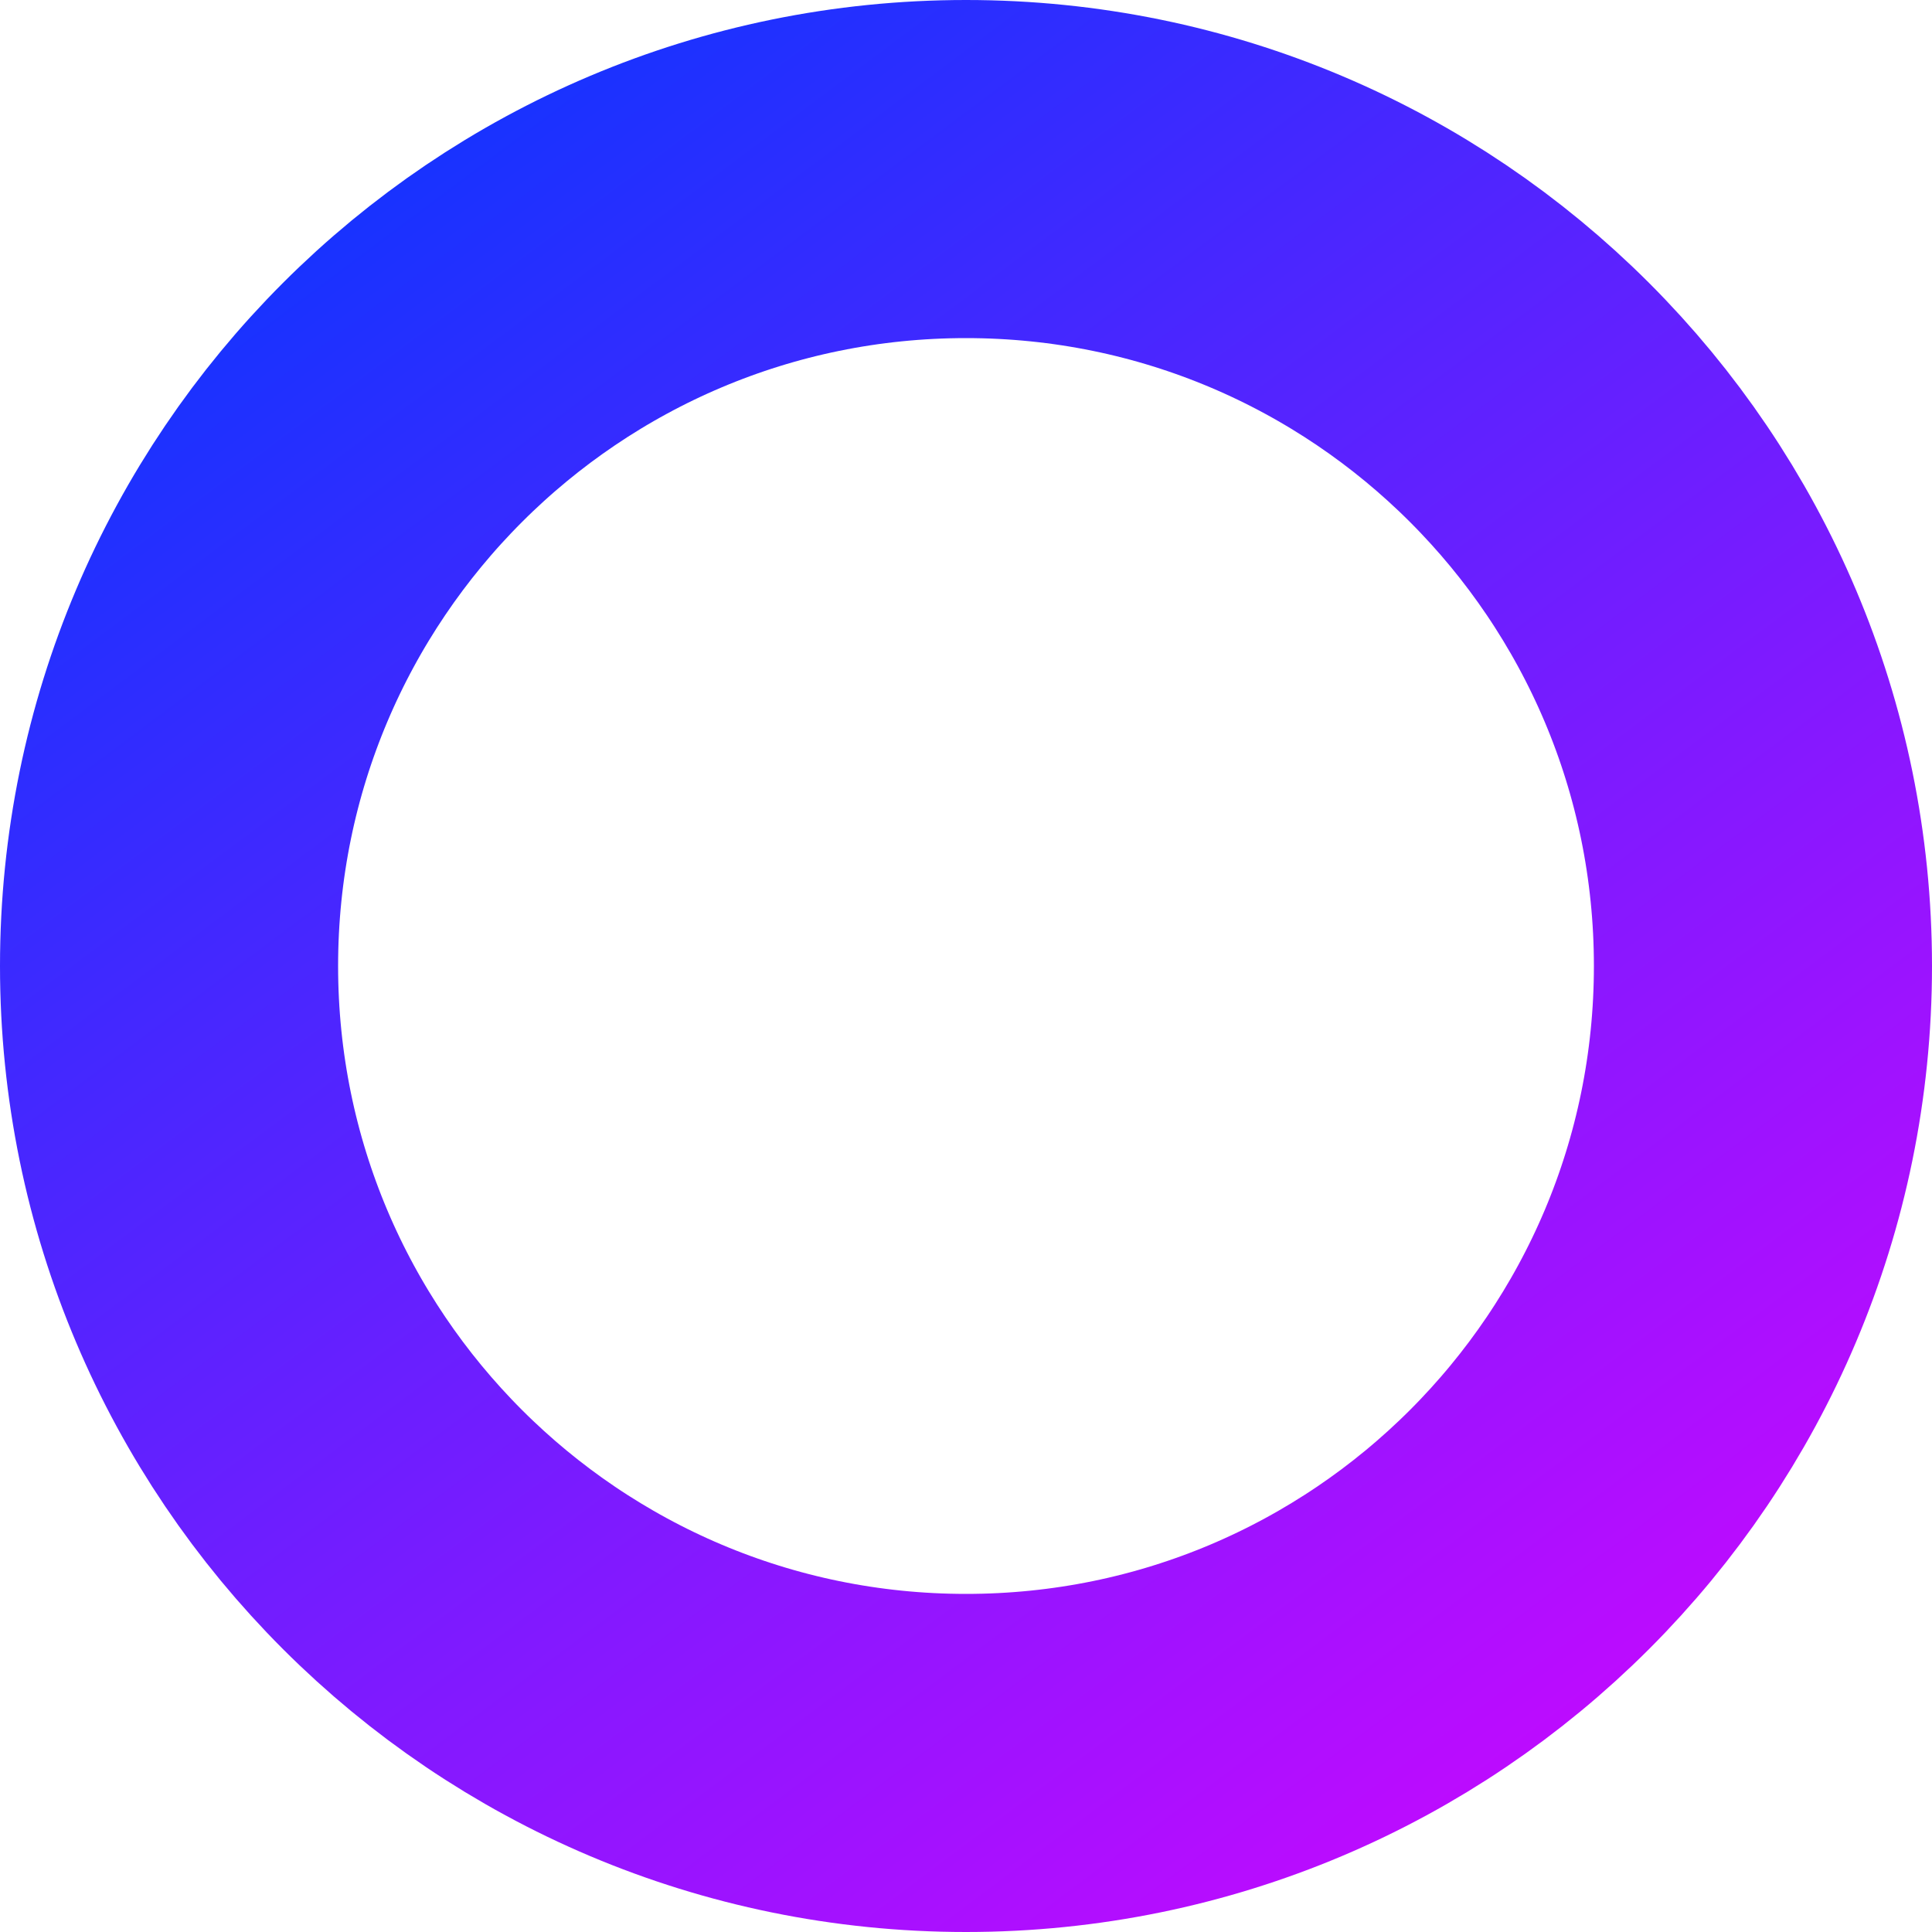
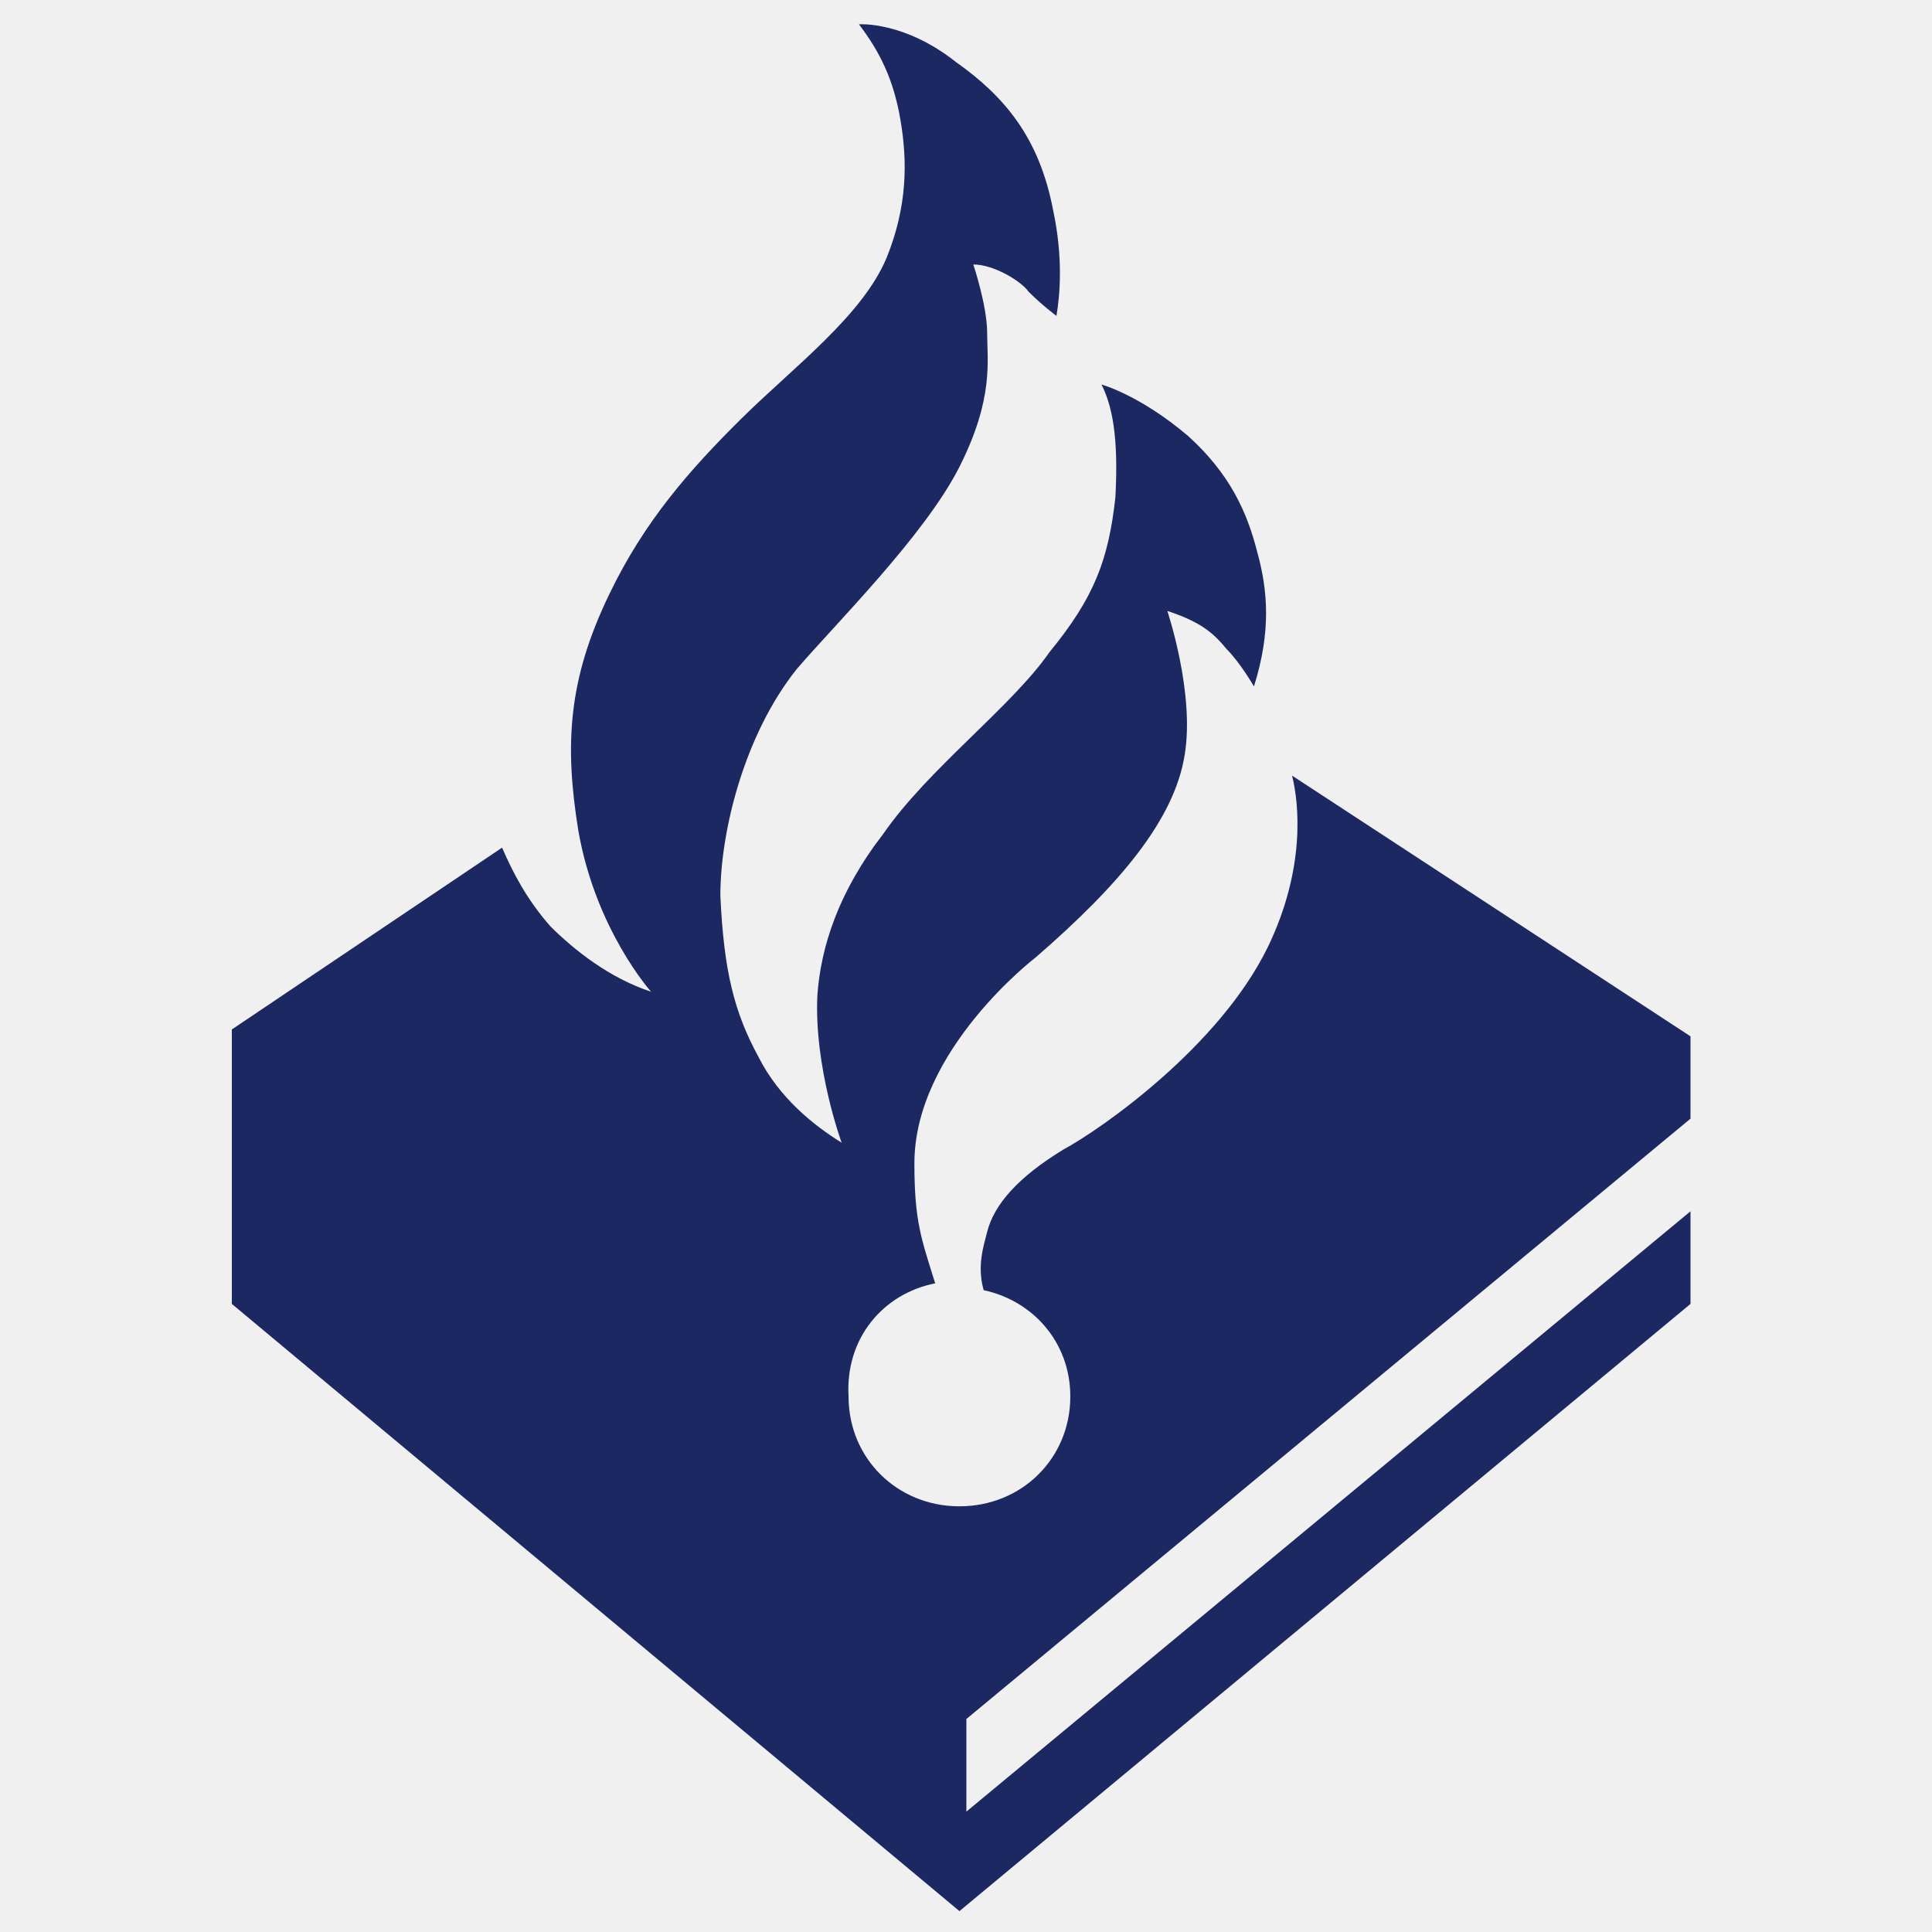
<svg xmlns="http://www.w3.org/2000/svg" width="200" height="200" viewBox="0 0 200 200" fill="none">
-   <g clip-path="url(#clip0_201_511)">
-     <rect width="200" height="200" fill="white" />
-     <circle cx="100" cy="100" r="82.5" stroke="url(#paint0_linear_201_511)" stroke-width="35" />
+   <g clip-path="url(#clip0_202_510)">
+     <path d="M96.81 132.849C95.375 128.233 94.658 126.457 94.658 120.42C94.658 108.701 107.211 99.112 107.211 99.112C115.819 91.654 121.558 84.907 122.634 78.16C123.71 71.767 120.841 63.244 120.841 63.244C124.069 64.31 125.504 65.375 126.938 67.151C128.373 68.571 129.808 71.057 129.808 71.057C131.601 65.375 131.242 61.114 130.166 57.207C129.09 52.946 127.297 49.039 122.993 45.133C117.972 40.871 114.026 39.806 114.026 39.806C115.102 41.937 115.819 45.133 115.461 51.525C114.743 57.917 113.309 61.824 108.646 67.506C104.701 73.188 96.093 79.58 91.43 86.328C86.767 92.365 84.974 98.047 84.615 103.019C84.257 110.476 87.126 118.289 87.126 118.289C84.257 116.513 80.67 113.672 78.518 109.411C76.007 104.794 74.931 100.533 74.572 92.72C74.572 85.972 77.083 76.029 82.463 69.281C86.409 64.665 95.734 55.431 99.321 48.329C102.907 41.226 102.19 37.32 102.19 34.479C102.19 31.638 100.755 27.376 100.755 27.376C102.907 27.376 105.777 29.152 106.494 30.217C107.929 31.638 109.363 32.703 109.363 32.703C109.722 30.573 110.081 26.666 109.005 21.694C107.57 14.237 103.983 9.975 98.962 6.424C93.582 2.162 88.919 2.517 88.919 2.517C91.071 5.358 92.506 8.199 93.223 12.461C93.941 16.723 93.941 21.339 91.789 26.666C89.278 32.703 82.105 38.03 76.725 43.357C71.344 48.684 66.682 54.011 63.095 61.469C58.791 70.347 58.432 77.094 59.867 85.972C61.66 96.271 67.399 102.663 67.399 102.663C63.095 101.243 59.508 98.402 56.998 95.916C54.487 93.075 53.052 90.234 51.976 87.748L24 106.57V134.98L99.321 197.838L175 134.98V125.392L100.038 187.539V177.951L175 115.803V107.28L133.753 80.29C134.47 83.131 135.188 89.879 131.242 98.047C126.221 108.345 114.026 116.869 110.081 118.999C105.418 121.84 102.907 124.681 102.19 127.522C101.831 128.943 101.114 131.074 101.831 133.56C106.853 134.625 110.798 138.886 110.798 144.569C110.798 150.961 105.777 155.933 99.321 155.933C92.865 155.933 87.843 150.961 87.843 144.569C87.485 138.531 91.43 133.915 96.81 132.849Z" fill="#1C2862" />
  </g>
  <defs>
-     <linearGradient id="paint0_linear_201_511" x1="9" y1="6" x2="181" y2="236" gradientUnits="userSpaceOnUse">
-       <stop stop-color="#0038FF" />
-       <stop offset="1" stop-color="#EB00FF" />
-     </linearGradient>
-     <clipPath id="clip0_201_511">
-       <rect width="200" height="200" fill="white" />
+     <clipPath id="clip0_202_510">
+       <rect width="151" height="196" fill="white" transform="translate(24 2)" />
    </clipPath>
  </defs>
</svg>
